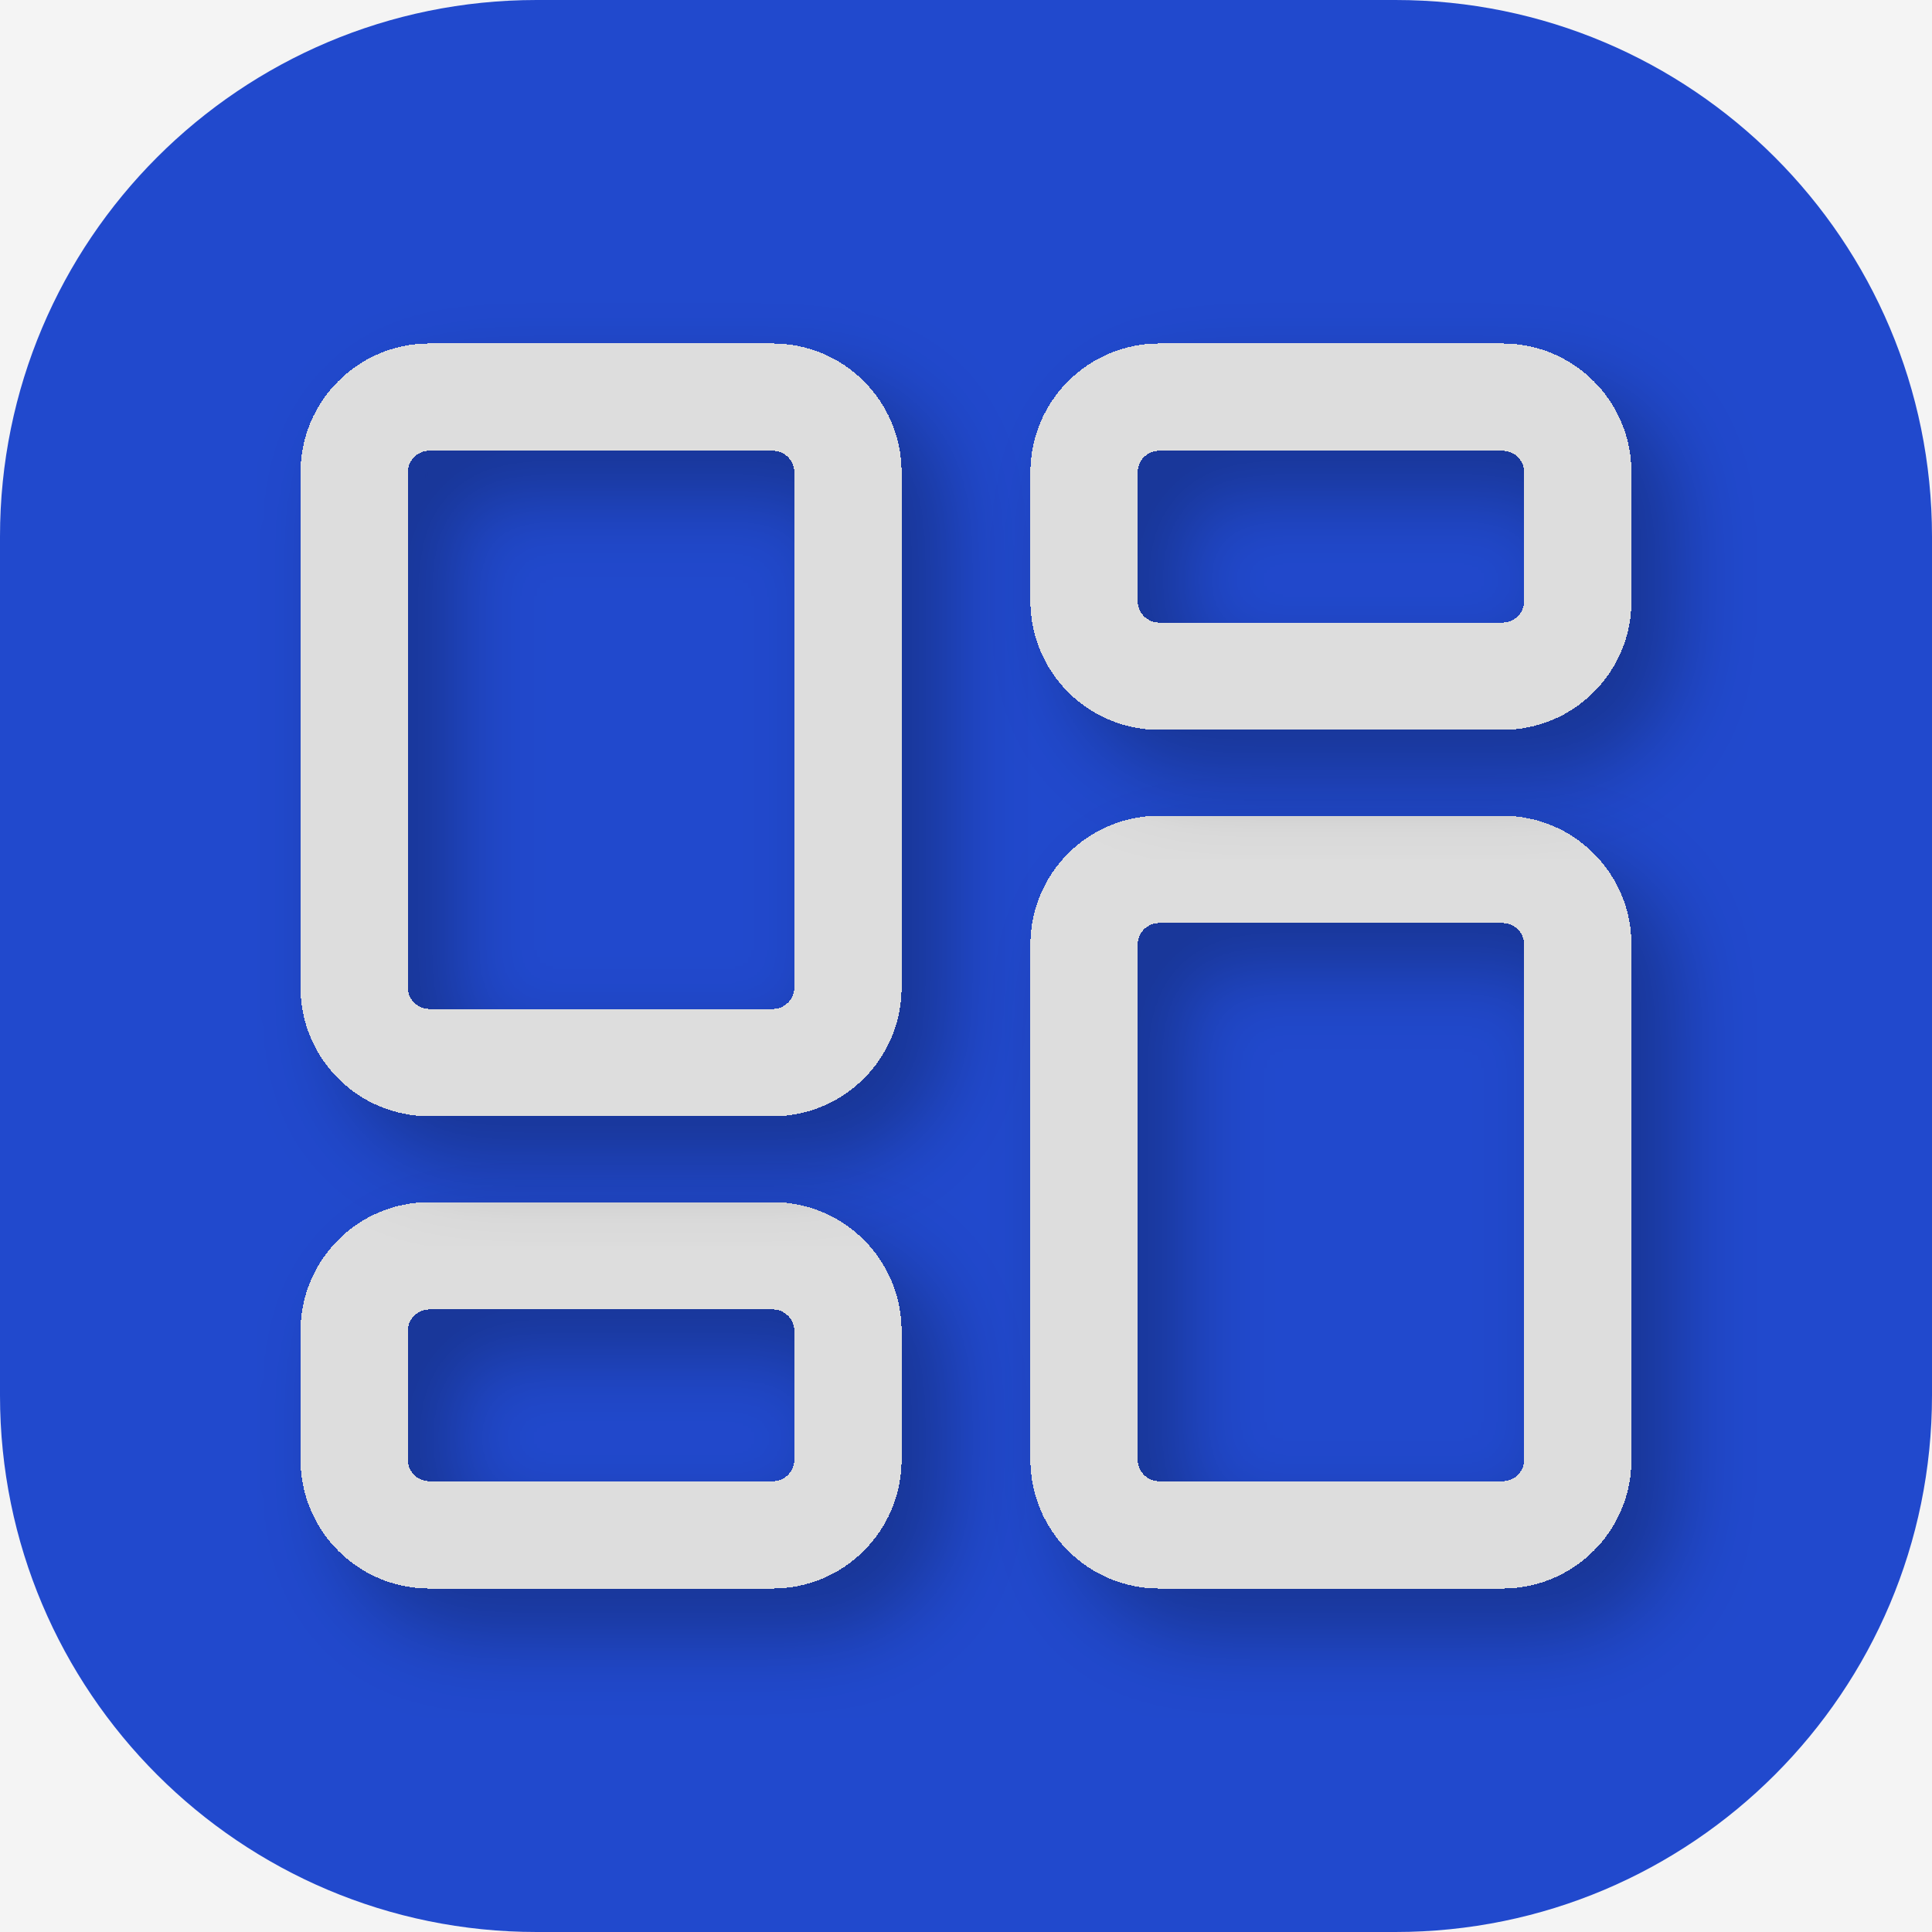
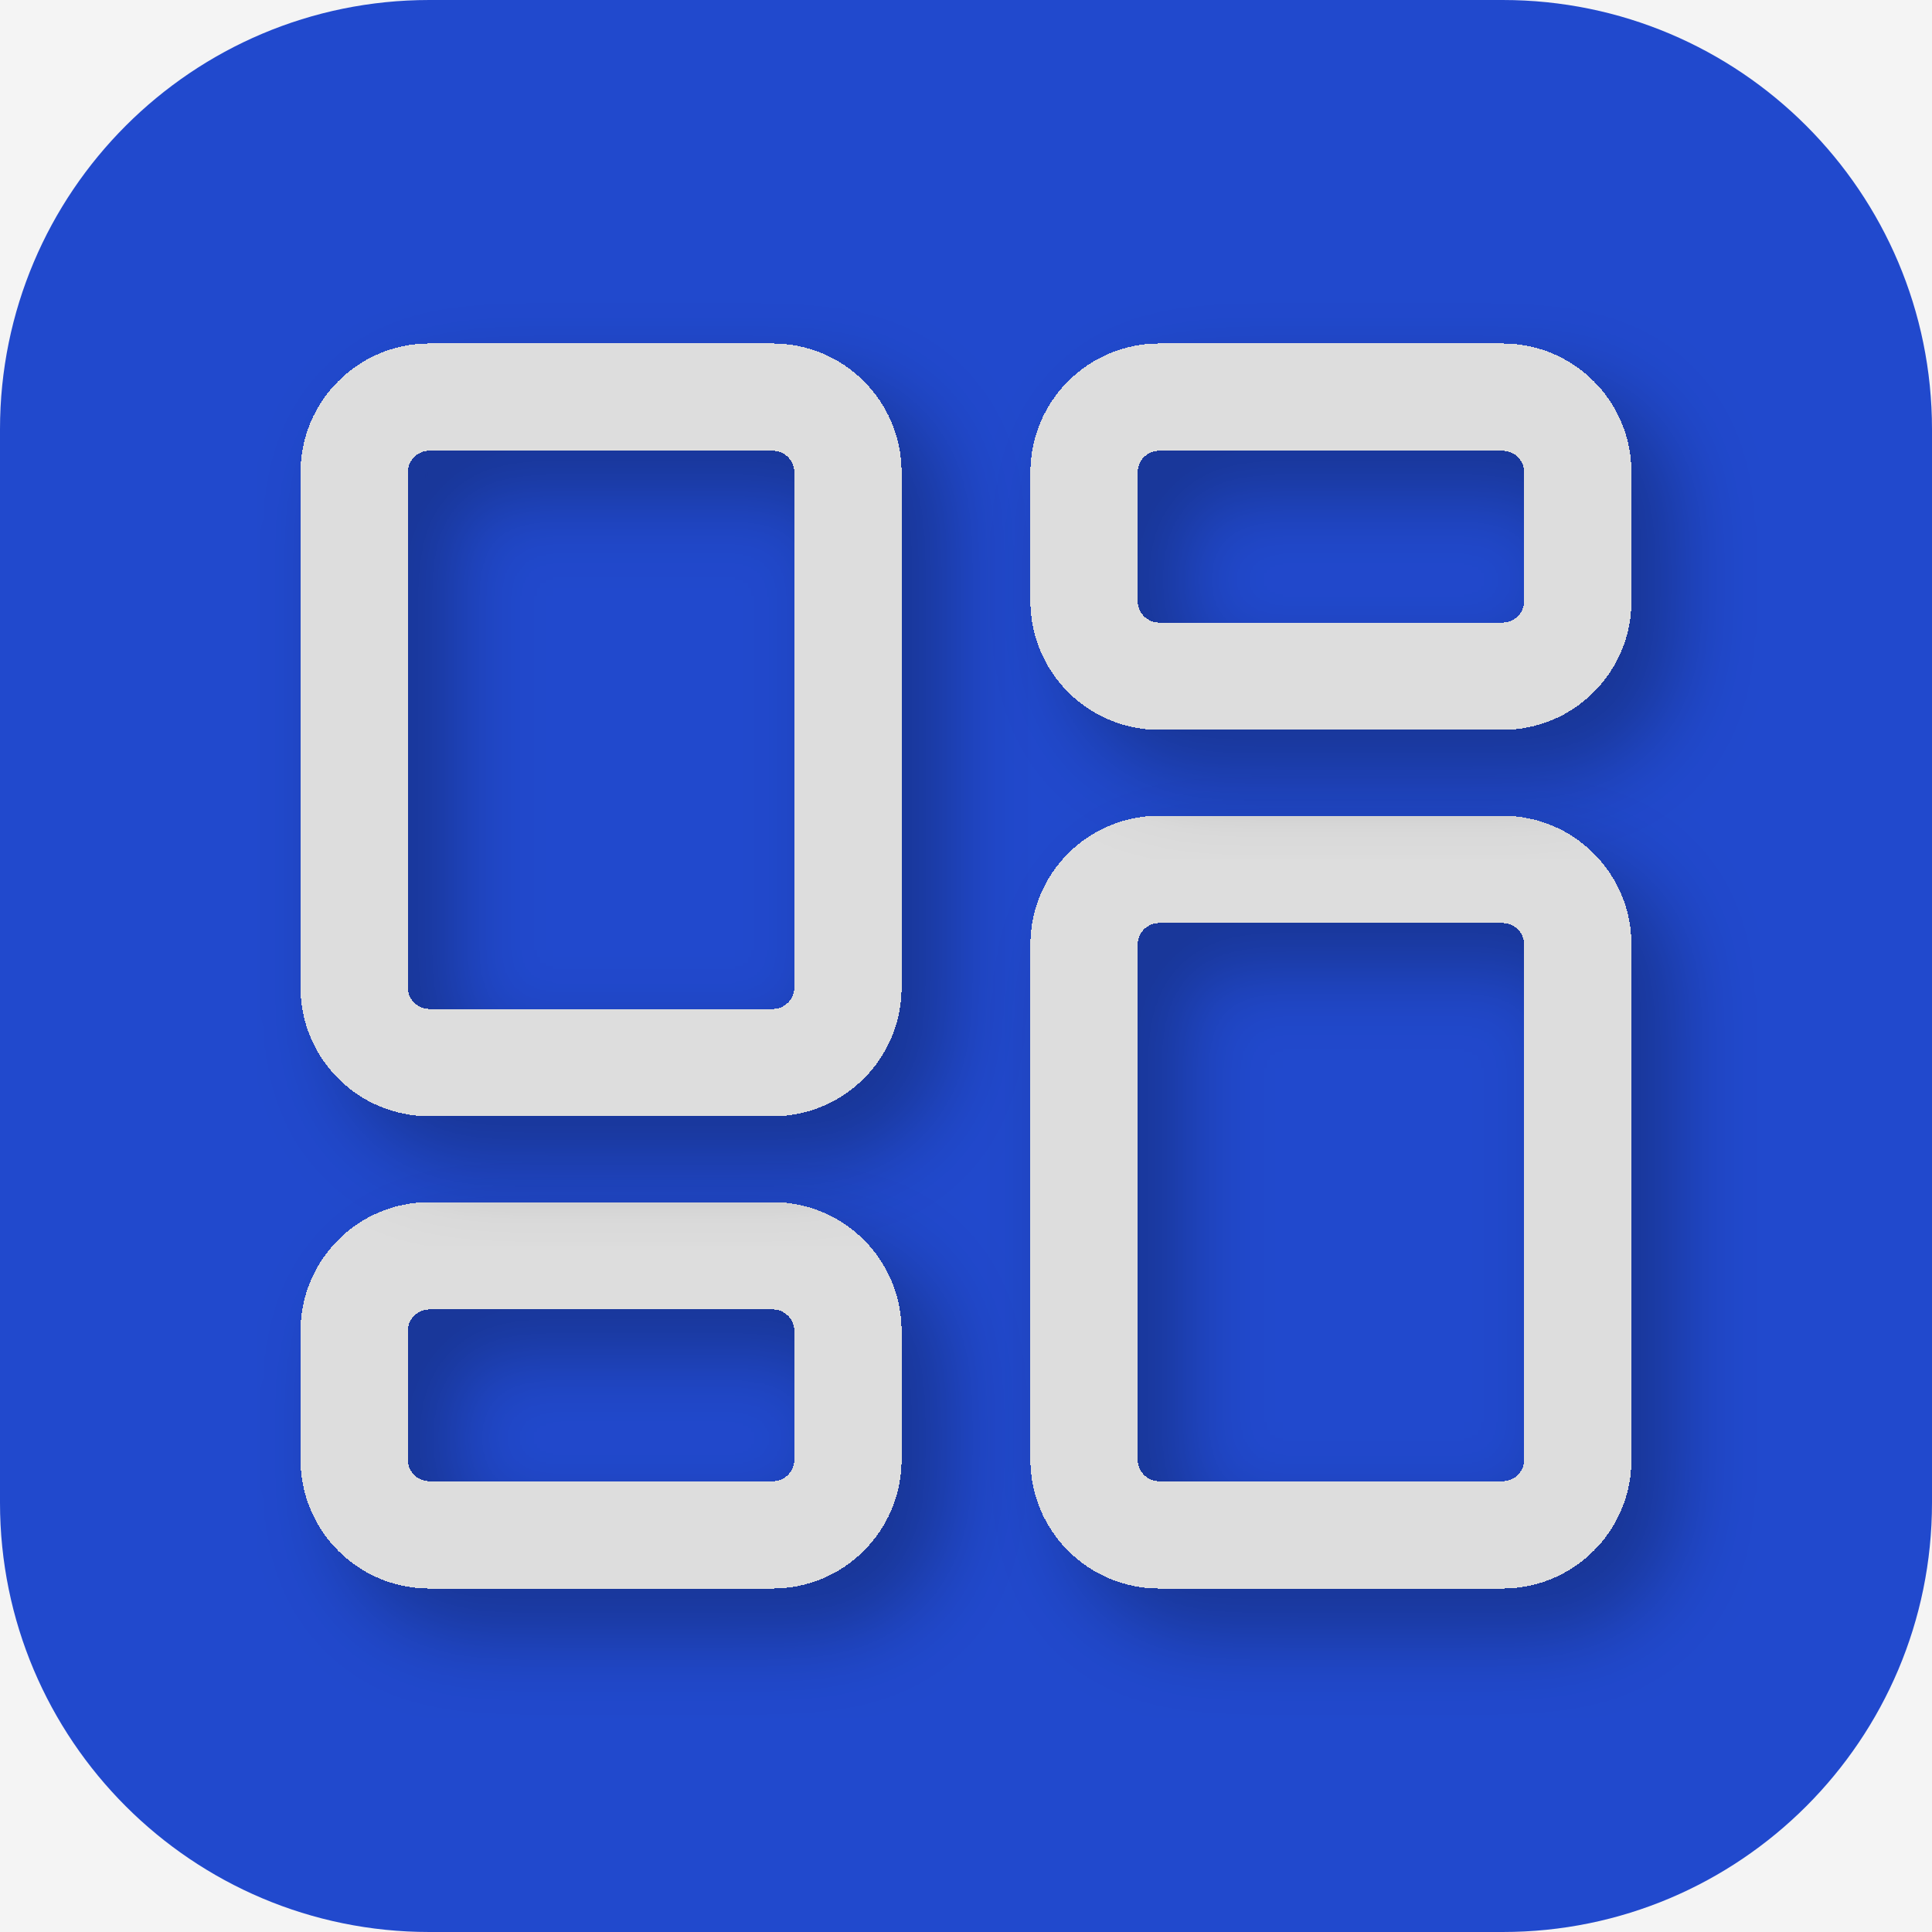
<svg xmlns="http://www.w3.org/2000/svg" width="180" height="180" viewBox="0 0 180 180" fill="none">
  <g clip-path="url(#clip0_1_2)">
    <rect width="180" height="180" fill="white" fill-opacity="0.3" />
-     <rect width="180" height="180" rx="50" fill="#2149CD" />
+     <rect width="180" height="180" rx="40" fill="#2149CD" />
    <g filter="url(#filter0_d_1_2)">
      <rect x="101" y="81" width="46" height="62" rx="7" stroke="#DDDDDD" stroke-width="10" shape-rendering="crispEdges" />
    </g>
    <g filter="url(#filter1_d_1_2)">
      <rect x="101" y="37" width="46" height="26" rx="7" stroke="#DDDDDD" stroke-width="10" shape-rendering="crispEdges" />
    </g>
    <g filter="url(#filter2_d_1_2)">
      <rect x="33" y="117" width="46" height="26" rx="7" stroke="#DDDDDD" stroke-width="10" shape-rendering="crispEdges" />
    </g>
    <g filter="url(#filter3_d_1_2)">
      <rect x="33" y="37" width="46" height="62" rx="7" stroke="#DDDDDD" stroke-width="10" shape-rendering="crispEdges" />
    </g>
  </g>
  <defs>
    <filter id="filter0_d_1_2" x="92" y="72" width="72" height="88" filterUnits="userSpaceOnUse" color-interpolation-filters="sRGB">
      <feFlood flood-opacity="0" result="BackgroundImageFix" />
      <feColorMatrix in="SourceAlpha" type="matrix" values="0 0 0 0 0 0 0 0 0 0 0 0 0 0 0 0 0 0 127 0" result="hardAlpha" />
      <feOffset dx="4" dy="4" />
      <feGaussianBlur stdDeviation="4" />
      <feComposite in2="hardAlpha" operator="out" />
      <feColorMatrix type="matrix" values="0 0 0 0 0 0 0 0 0 0 0 0 0 0 0 0 0 0 0.3 0" />
      <feBlend mode="normal" in2="BackgroundImageFix" result="effect1_dropShadow_1_2" />
      <feBlend mode="normal" in="SourceGraphic" in2="effect1_dropShadow_1_2" result="shape" />
    </filter>
    <filter id="filter1_d_1_2" x="92" y="28" width="72" height="52" filterUnits="userSpaceOnUse" color-interpolation-filters="sRGB">
      <feFlood flood-opacity="0" result="BackgroundImageFix" />
      <feColorMatrix in="SourceAlpha" type="matrix" values="0 0 0 0 0 0 0 0 0 0 0 0 0 0 0 0 0 0 127 0" result="hardAlpha" />
      <feOffset dx="4" dy="4" />
      <feGaussianBlur stdDeviation="4" />
      <feComposite in2="hardAlpha" operator="out" />
      <feColorMatrix type="matrix" values="0 0 0 0 0 0 0 0 0 0 0 0 0 0 0 0 0 0 0.3 0" />
      <feBlend mode="normal" in2="BackgroundImageFix" result="effect1_dropShadow_1_2" />
      <feBlend mode="normal" in="SourceGraphic" in2="effect1_dropShadow_1_2" result="shape" />
    </filter>
    <filter id="filter2_d_1_2" x="24" y="108" width="72" height="52" filterUnits="userSpaceOnUse" color-interpolation-filters="sRGB">
      <feFlood flood-opacity="0" result="BackgroundImageFix" />
      <feColorMatrix in="SourceAlpha" type="matrix" values="0 0 0 0 0 0 0 0 0 0 0 0 0 0 0 0 0 0 127 0" result="hardAlpha" />
      <feOffset dx="4" dy="4" />
      <feGaussianBlur stdDeviation="4" />
      <feComposite in2="hardAlpha" operator="out" />
      <feColorMatrix type="matrix" values="0 0 0 0 0 0 0 0 0 0 0 0 0 0 0 0 0 0 0.3 0" />
      <feBlend mode="normal" in2="BackgroundImageFix" result="effect1_dropShadow_1_2" />
      <feBlend mode="normal" in="SourceGraphic" in2="effect1_dropShadow_1_2" result="shape" />
    </filter>
    <filter id="filter3_d_1_2" x="24" y="28" width="72" height="88" filterUnits="userSpaceOnUse" color-interpolation-filters="sRGB">
      <feFlood flood-opacity="0" result="BackgroundImageFix" />
      <feColorMatrix in="SourceAlpha" type="matrix" values="0 0 0 0 0 0 0 0 0 0 0 0 0 0 0 0 0 0 127 0" result="hardAlpha" />
      <feOffset dx="4" dy="4" />
      <feGaussianBlur stdDeviation="4" />
      <feComposite in2="hardAlpha" operator="out" />
      <feColorMatrix type="matrix" values="0 0 0 0 0 0 0 0 0 0 0 0 0 0 0 0 0 0 0.3 0" />
      <feBlend mode="normal" in2="BackgroundImageFix" result="effect1_dropShadow_1_2" />
      <feBlend mode="normal" in="SourceGraphic" in2="effect1_dropShadow_1_2" result="shape" />
    </filter>
    <clipPath id="clip0_1_2">
      <rect width="180" height="180" fill="white" />
    </clipPath>
  </defs>
</svg>
